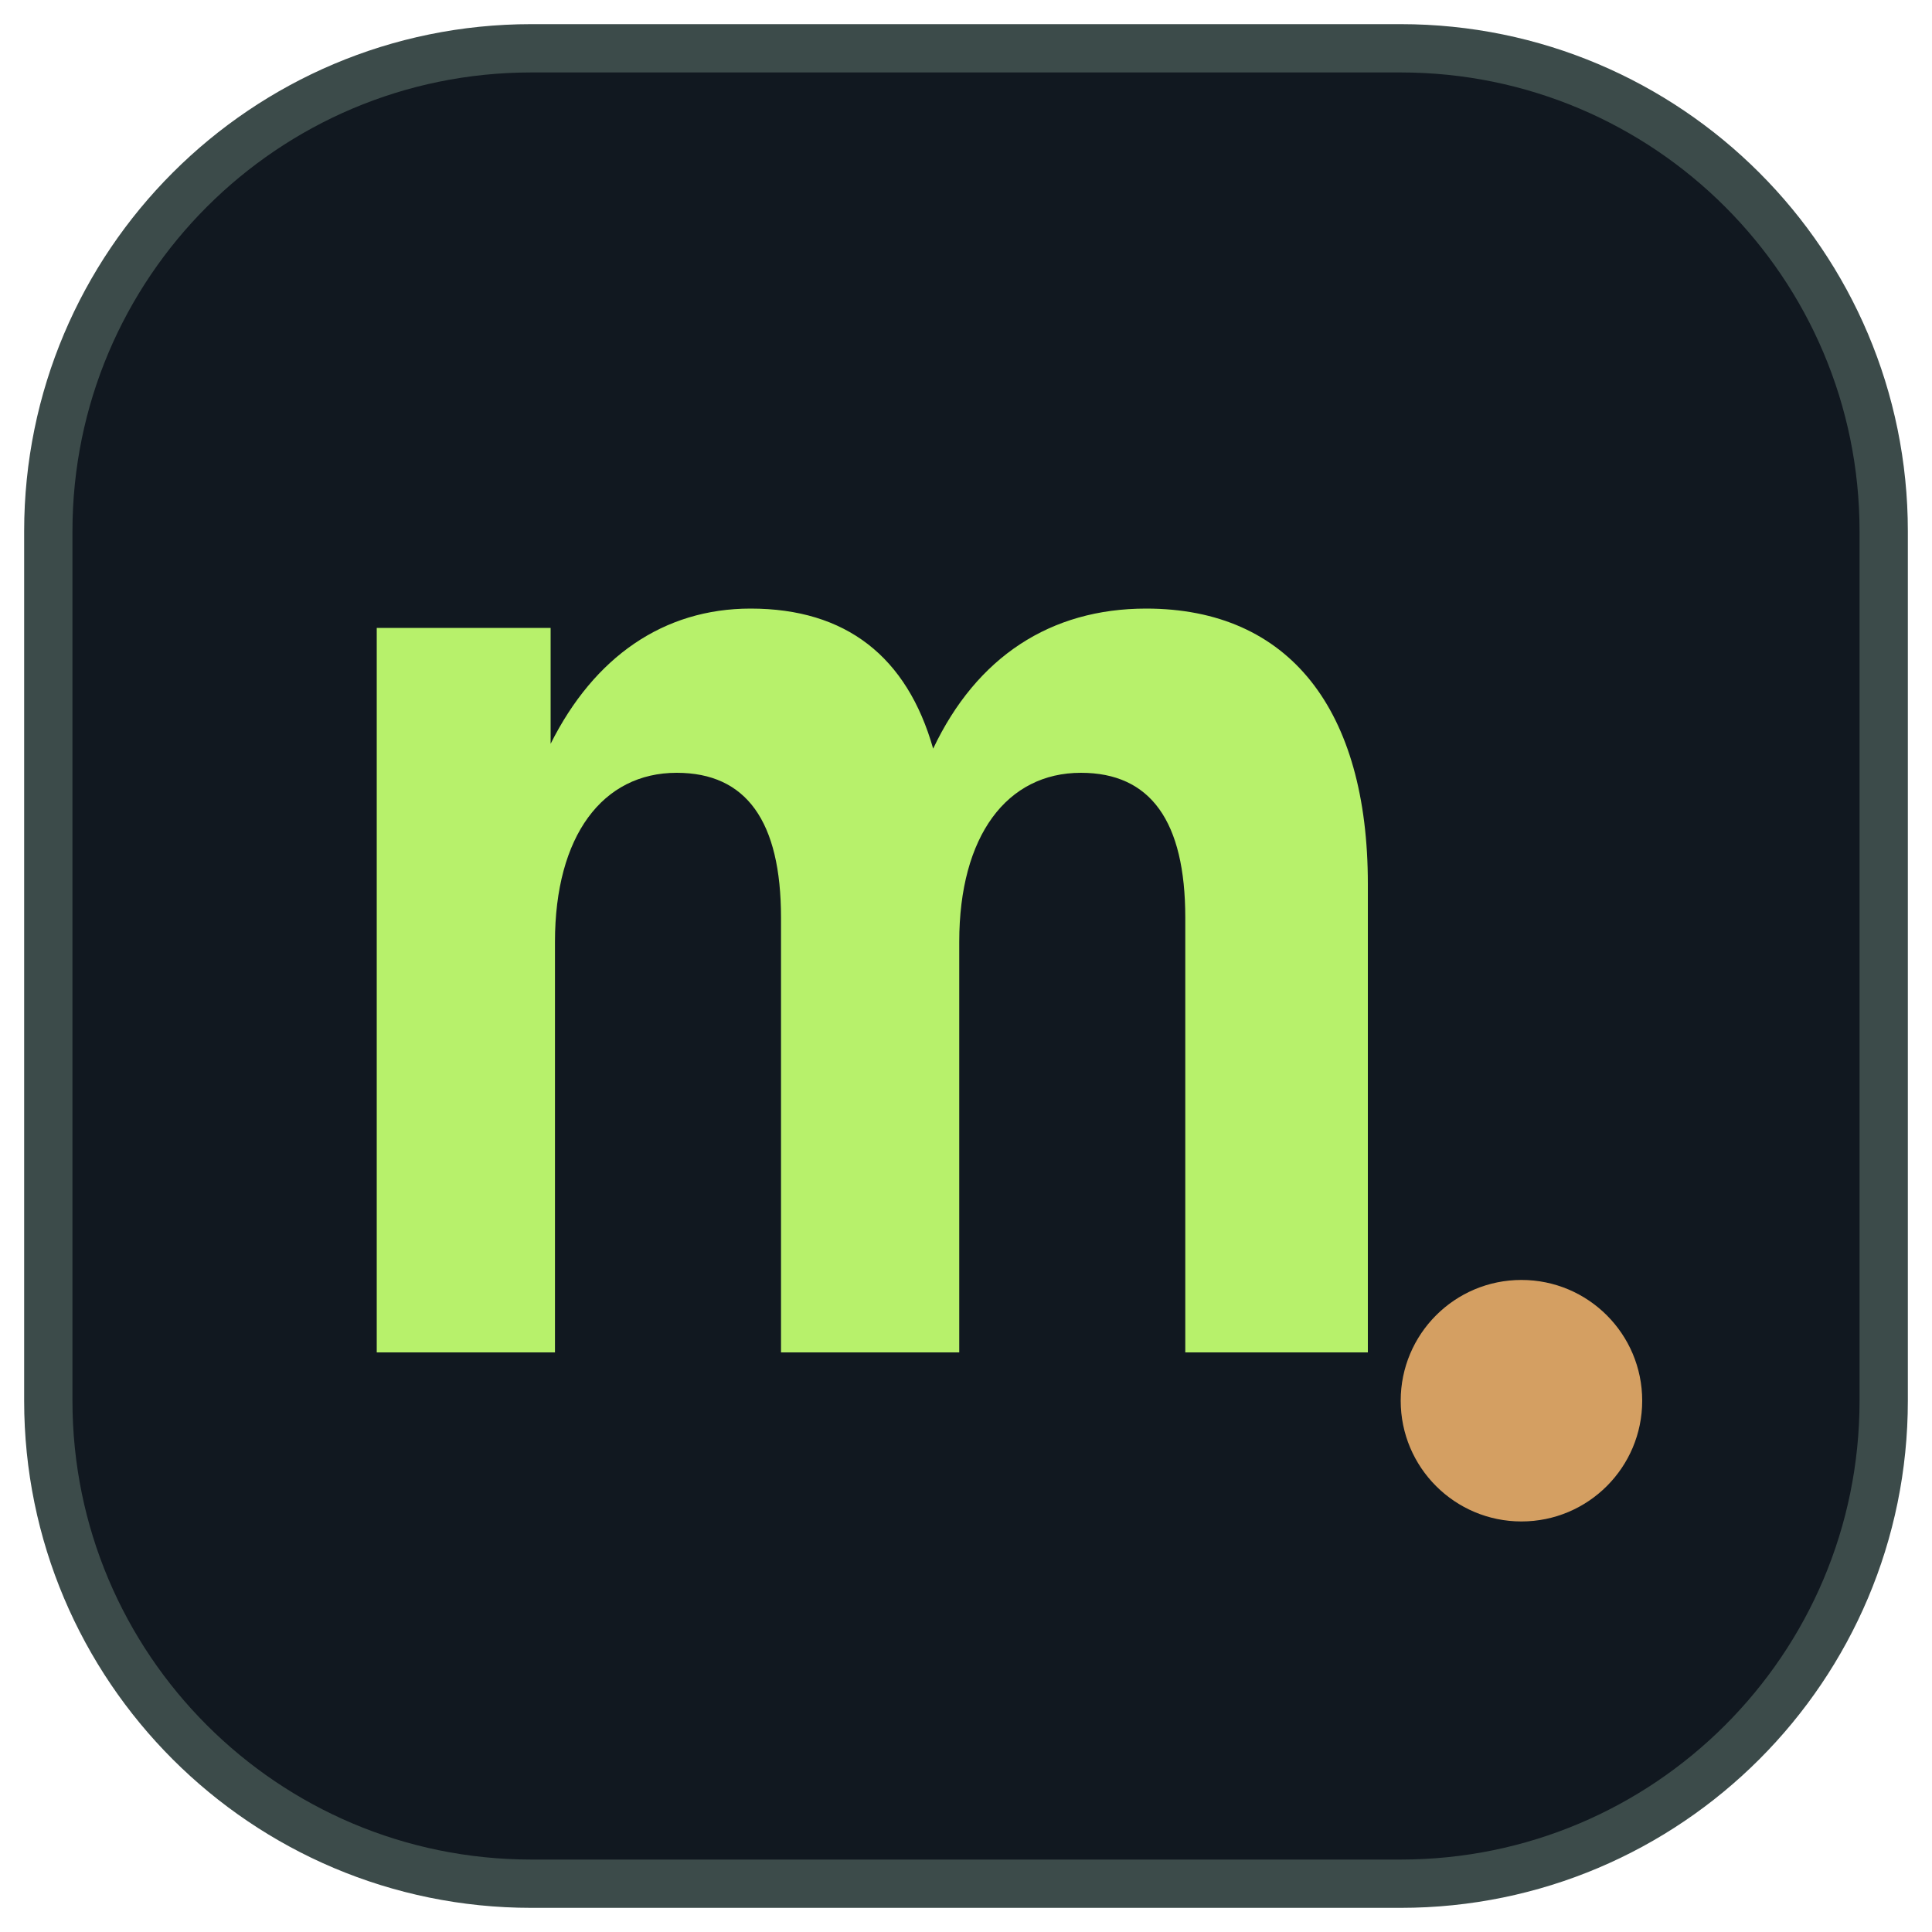
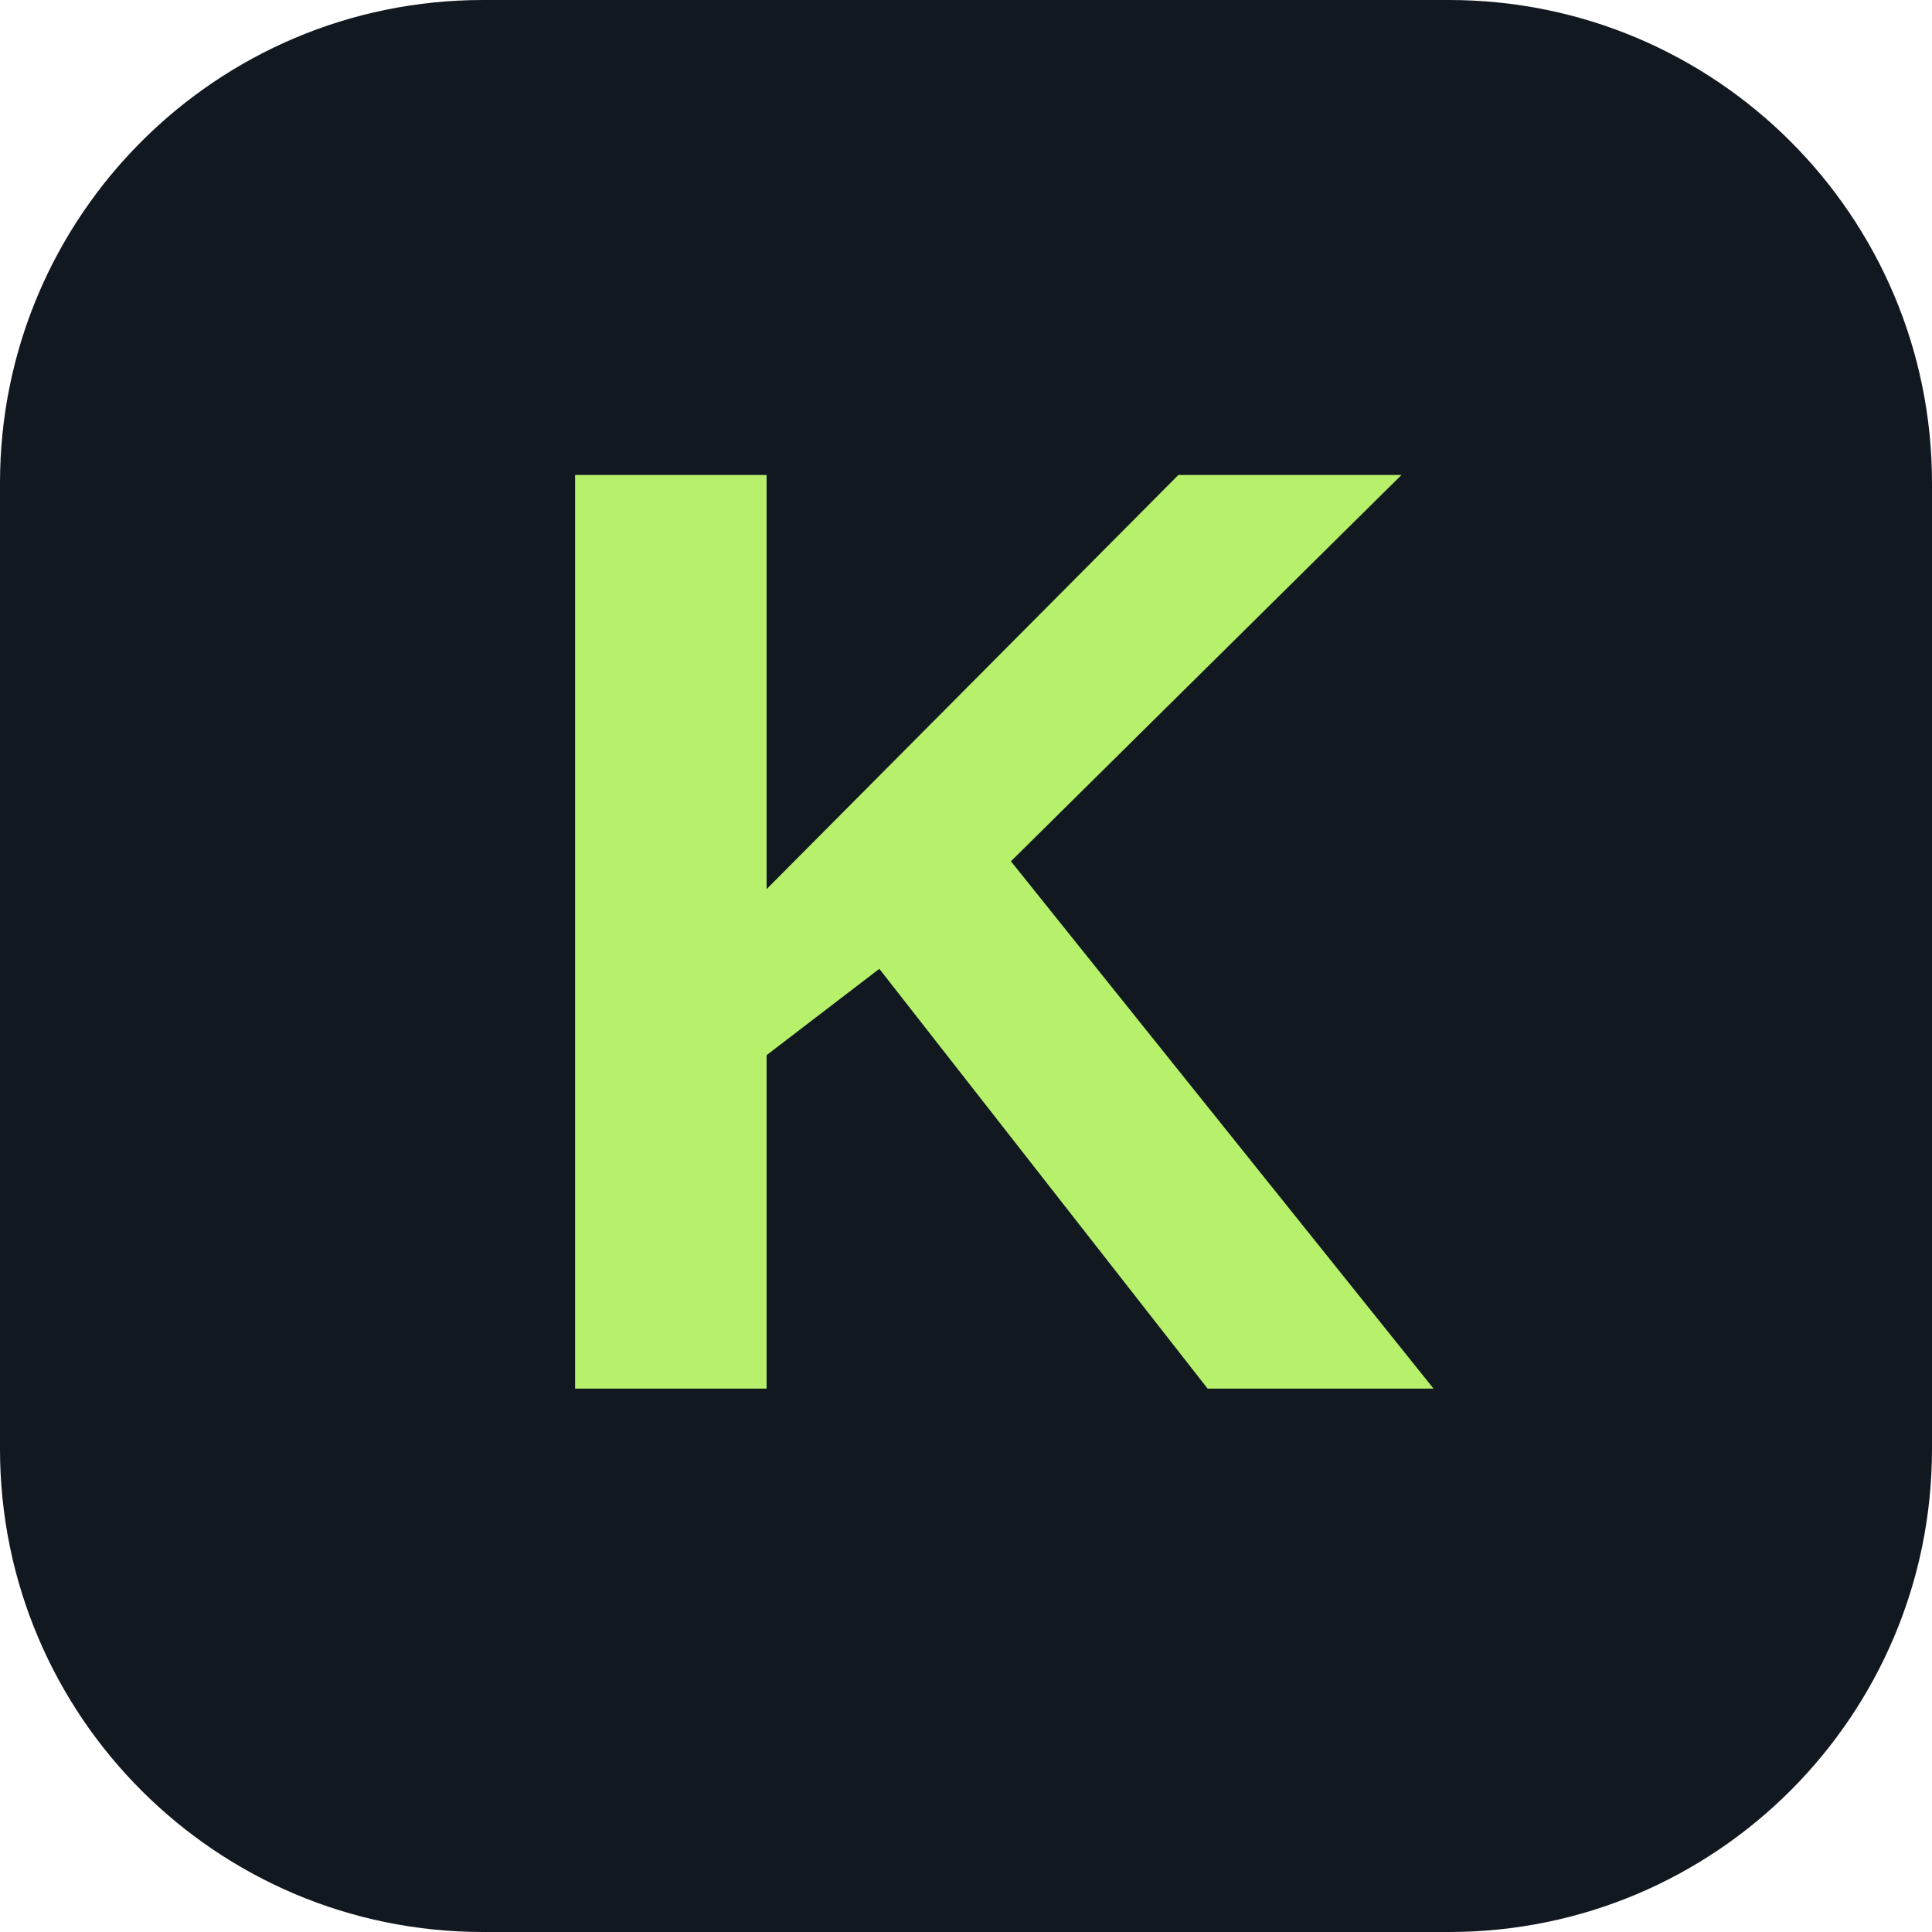
- <svg xmlns="http://www.w3.org/2000/svg" viewBox="0 0 40 40" fill="none">
-   <rect x="1" y="1" width="38" height="38" rx="10" fill="#111820" stroke="#3c4b4a" />
-   <path d="M12 28V13h4v2.4c1-1.8 2.6-2.8 4.6-2.8 2.2 0 3.6 1 4.2 2.9 1-1.9 2.7-2.9 4.9-2.9 3.3 0 5.1 2.1 5.1 5.7V28h-4.2v-9c0-2-.8-3-2.4-3-1.7 0-2.8 1.3-2.8 3.5V28h-4.1v-9c0-2-.8-3-2.4-3-1.7 0-2.8 1.3-2.8 3.5V28H12Z" fill="#B7F16B" transform="translate(-3 0) scale(.9 1)" />
-   <circle cx="31.5" cy="29" r="2.5" fill="#D49F62" />
+ <svg xmlns="http://www.w3.org/2000/svg" viewBox="0 0 64 64">
+   <rect width="64" height="64" rx="16" fill="#111820" />
+   <text x="32" y="46" text-anchor="middle" font-family="Arial, sans-serif" font-size="44" font-weight="700" fill="#B7F16B">K</text>
</svg>
